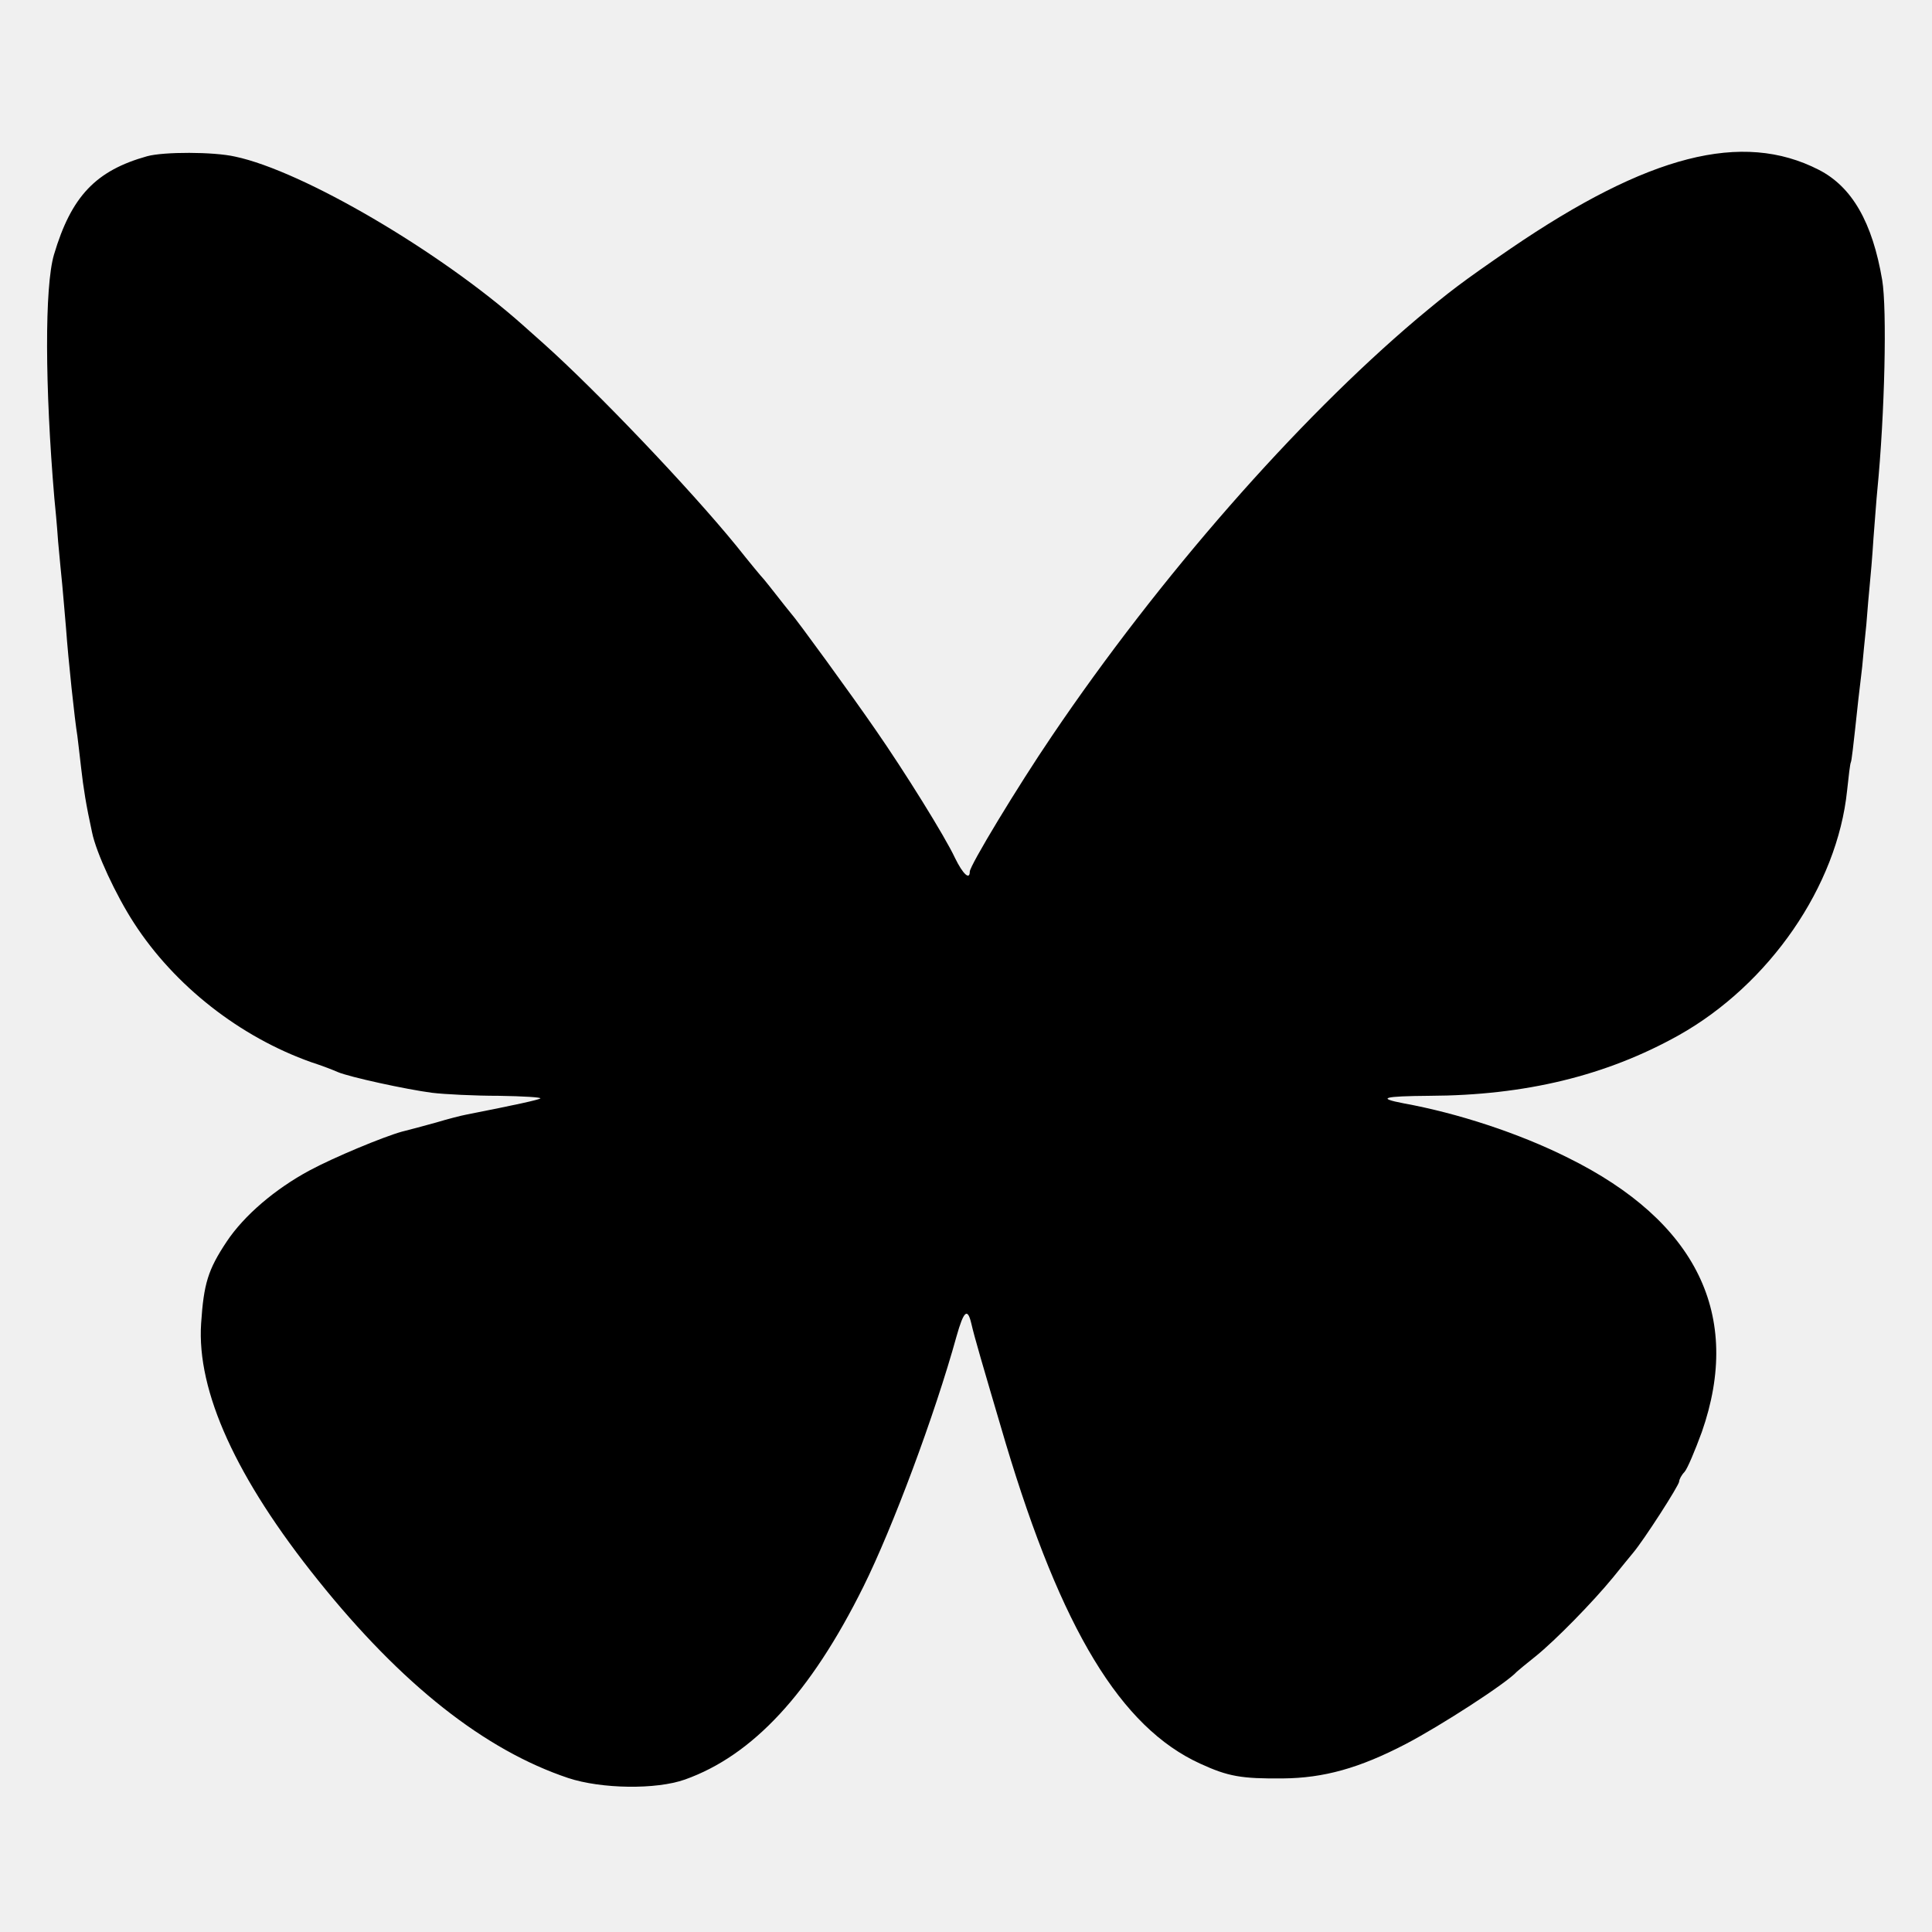
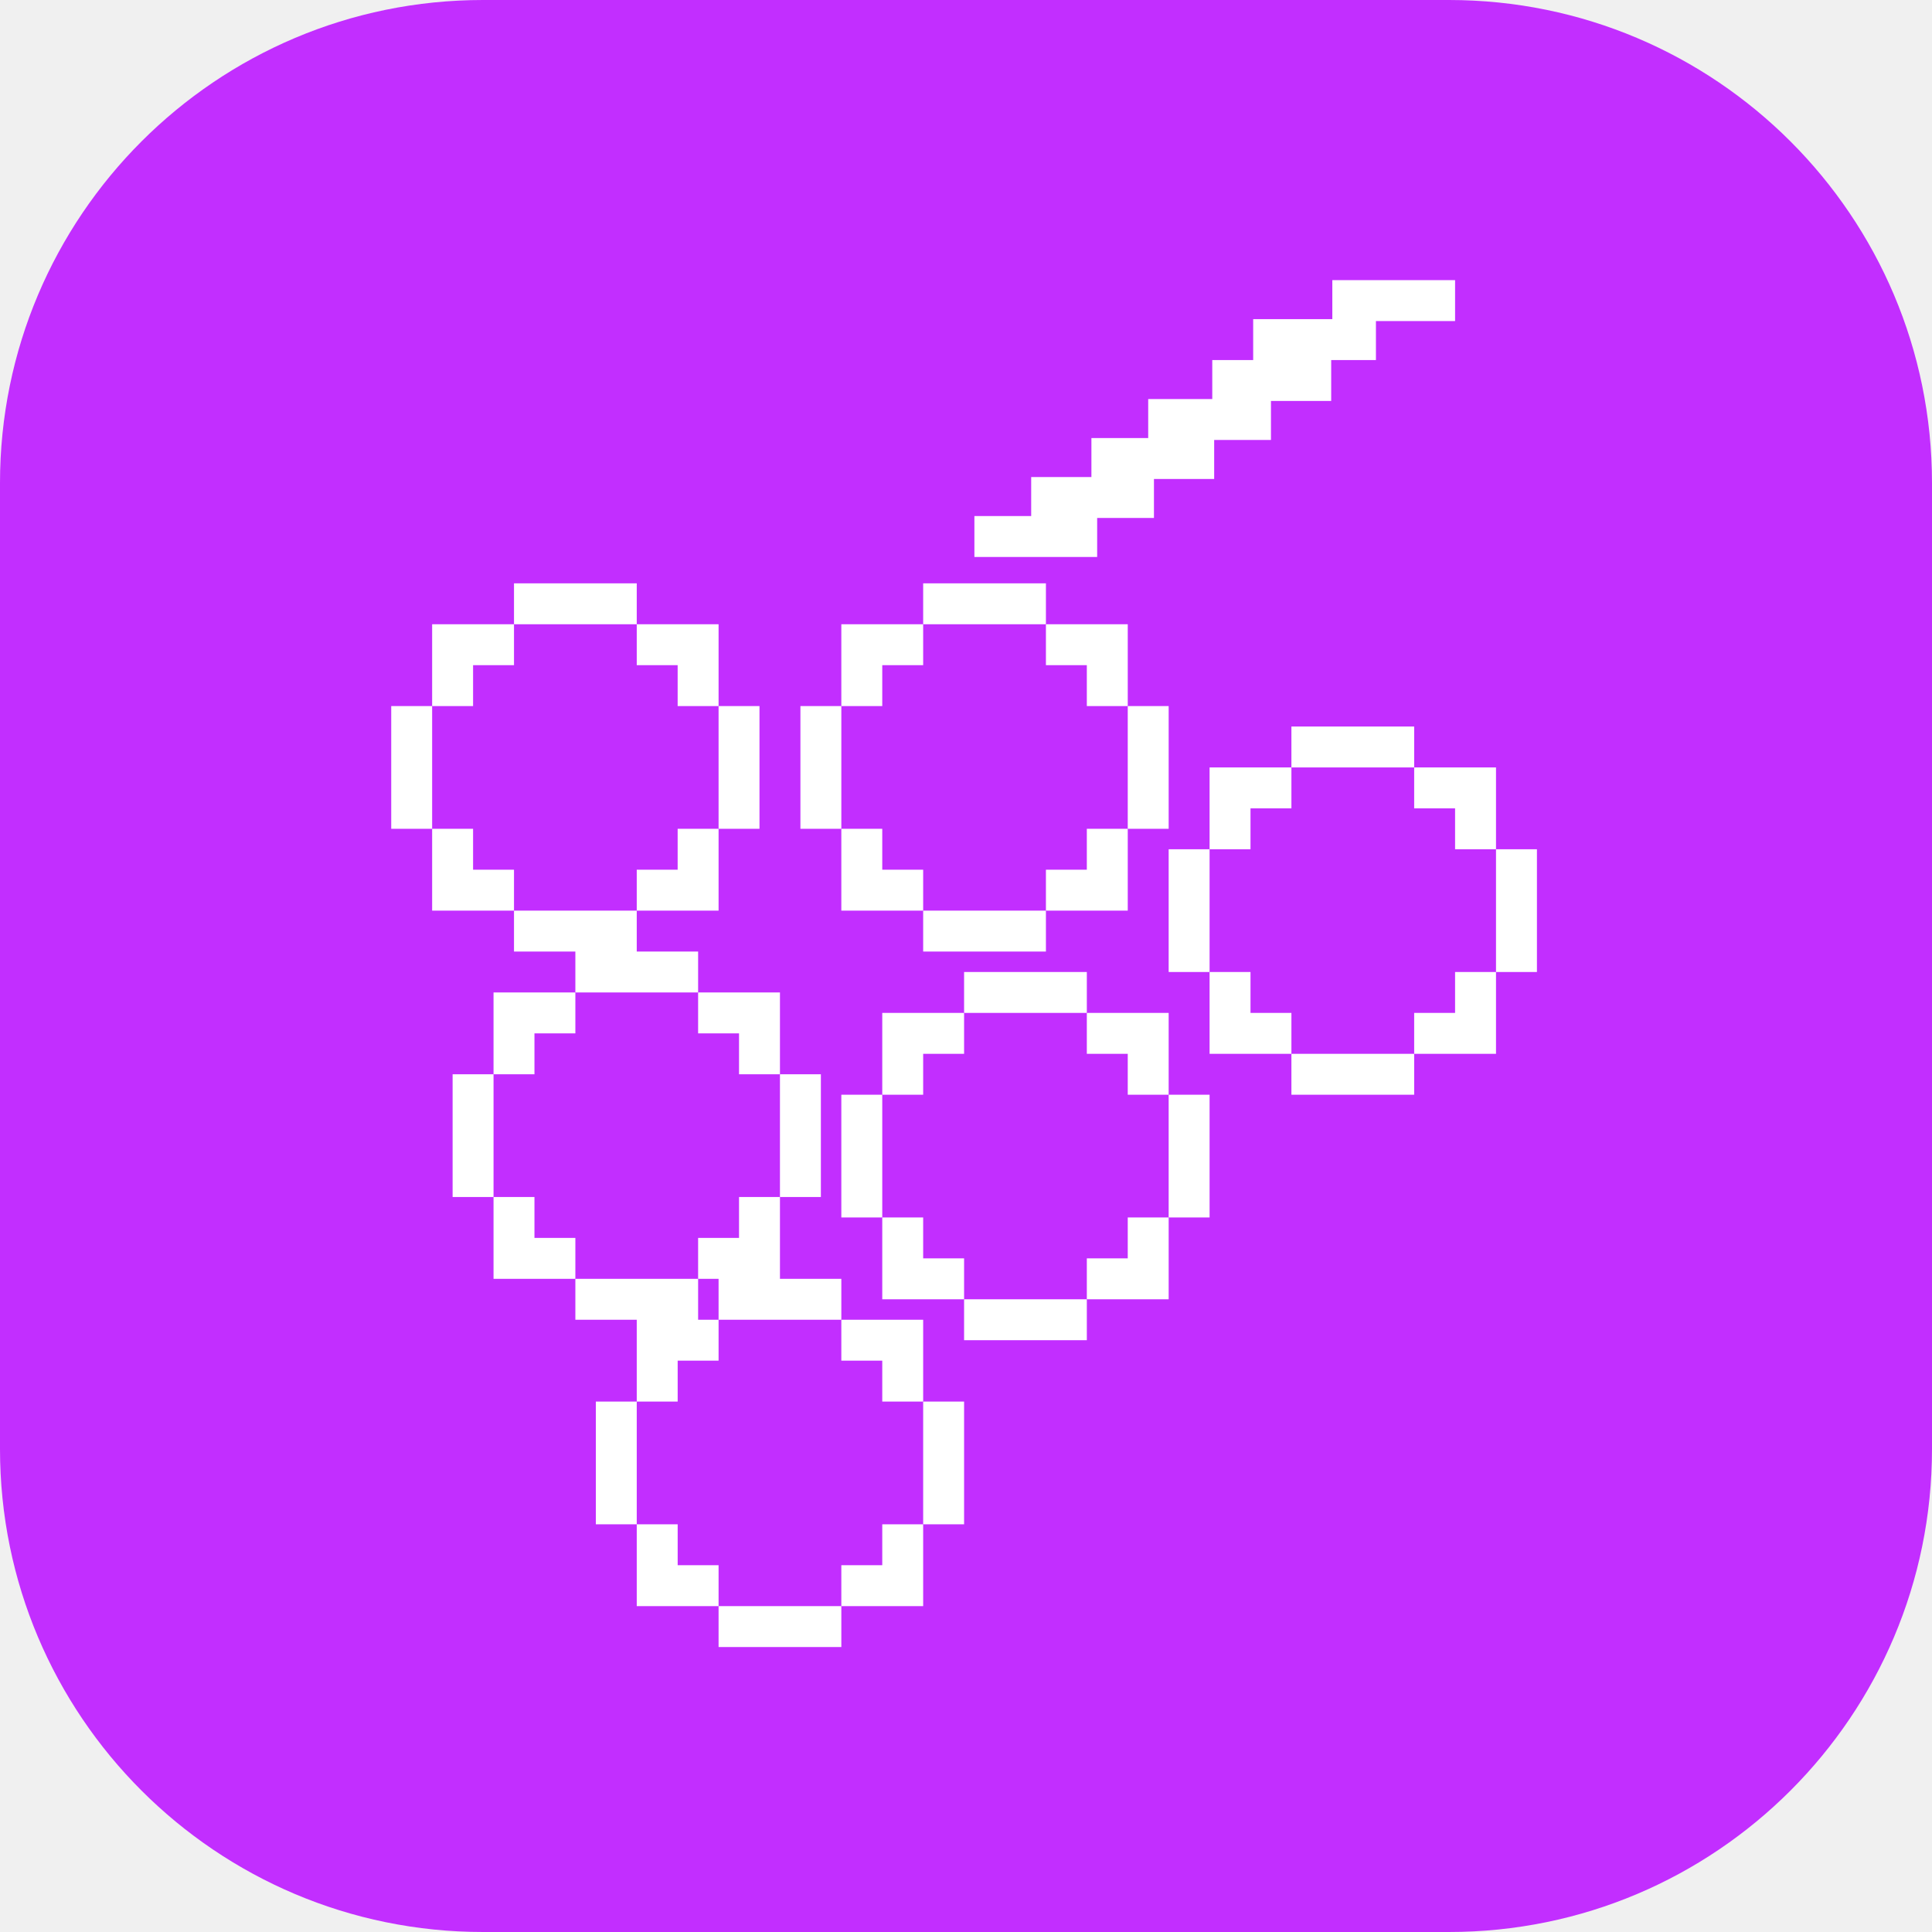
- <svg xmlns="http://www.w3.org/2000/svg" version="1.0" width="512pt" height="512pt" viewBox="0 0 512 512" preserveAspectRatio="xMidYMid meet">
-   <g transform="translate(0,512) scale(0.1,-0.1)" fill="#000000" stroke="none">
-     <path d="M390 4706 c-136 -38 -201 -106 -247 -261 -25 -85 -24 -350 1 -645 2 -19 7 -71 10 -115 4 -44 9 -96 11 -115 2 -19 6 -71 10 -115 6 -84 23 -243 30 -285 2 -14 6 -52 10 -85 6 -53 13 -98 29 -171 11 -54 63 -166 111 -240 108 -167 281 -302 470 -369 28 -9 59 -21 70 -26 30 -13 181 -46 250 -55 33 -4 113 -8 177 -8 64 -1 114 -4 110 -7 -6 -4 -65 -17 -197 -43 -11 -2 -47 -11 -80 -21 -33 -9 -73 -20 -90 -24 -50 -14 -180 -68 -245 -103 -91 -49 -173 -119 -219 -188 -50 -75 -61 -112 -68 -217 -12 -180 93 -411 310 -681 222 -277 442 -450 663 -524 88 -29 233 -31 309 -4 180 64 333 229 473 511 77 155 189 454 247 664 19 67 29 76 39 34 9 -39 27 -100 91 -317 148 -494 305 -754 516 -850 74 -34 109 -40 219 -39 108 1 202 27 325 91 92 48 267 161 295 192 3 3 25 21 50 41 52 42 151 143 205 209 20 25 44 54 53 65 28 33 122 179 122 189 0 5 6 17 14 25 8 9 28 57 46 106 108 309 -13 558 -355 727 -130 65 -292 118 -435 144 -73 14 -54 19 68 20 254 1 468 53 660 160 241 135 421 396 447 649 4 38 8 72 10 75 2 5 5 28 20 168 3 23 7 61 10 85 2 23 7 74 11 112 3 39 7 86 9 105 2 19 7 76 10 125 4 50 8 106 10 125 20 204 26 480 13 558 -26 153 -80 247 -168 292 -203 104 -452 40 -817 -209 -131 -90 -162 -114 -248 -186 -319 -270 -683 -685 -967 -1105 -91 -134 -218 -344 -218 -360 0 -23 -18 -7 -39 36 -27 58 -135 231 -210 339 -64 93 -211 295 -226 311 -5 6 -21 26 -35 44 -14 18 -30 38 -35 44 -6 6 -39 46 -74 90 -124 152 -370 410 -511 536 -19 17 -44 39 -55 49 -218 194 -582 408 -762 446 -57 13 -189 13 -233 1z" />
+ <svg xmlns="http://www.w3.org/2000/svg" width="400px" height="400px" viewBox="0 0 400 400" version="1.1">
+   <g id="Web" stroke="none" stroke-width="1" fill="none" fill-rule="evenodd">
+     <g id="Artboard" transform="translate(-91, -56)">
+       <g id="Rounded-Icon" transform="translate(91, 56)">
+         <rect id="Rounded-Square" fill="#C22EFF" x="0" y="0" width="400" height="400" rx="100" />
+         <g id="noun-grapes-191558-icon" transform="translate(81, 58)" fill="#FFFFFF" fill-rule="nonzero">
+           <g id="icon">
+             <polygon id="Path" points="137.682 57.315 146.155 57.315 146.155 49.237 149.443 49.237 157.913 49.237 157.913 41.166 161.908 41.166 170.381 41.166 170.381 33.089 173.67 33.089 182.139 33.089 182.139 25.014 186.138 25.014 186.532 25.014 194.608 25.014 194.608 16.546 195.399 16.546 203.872 16.546 203.872 8.472 211.789 8.472 220.259 8.472 220.259 0 211.789 0 203.317 0 194.844 0 194.844 8.074 186.926 8.074 178.457 8.074 178.457 16.546 178.059 16.546 169.987 16.546 169.987 24.62 165.197 24.62 156.724 24.62 156.724 32.695 153.439 32.695 144.966 32.695 144.966 40.769 140.97 40.769 132.497 40.769 132.497 48.843 129.212 48.843 120.739 48.843 120.739 57.315 129.212 57.315" />
+             <g id="fruits" transform="translate(0, 62.7733)">
+               <polygon id="Path" points="203.32 38.117 211.789 38.117 211.789 29.646 203.32 29.646 194.844 29.646 186.374 29.646 186.374 38.117 194.844 38.117" />
+               <polygon id="Path" points="177.904 46.589 186.374 46.589 186.374 38.117 177.904 38.117 169.432 38.117 169.432 46.589 169.432 55.057 177.904 55.057" />
+               <polygon id="Path" points="169.432 63.529 169.432 55.057 160.959 55.057 160.959 63.529 160.959 71.997 160.959 80.469 169.432 80.469 169.432 71.997" />
+               <polygon id="Path" points="177.904 88.938 177.904 80.469 169.432 80.469 169.432 88.938 169.432 97.409 177.904 97.409 186.374 97.409 186.374 88.938" />
+               <polygon id="Path" points="194.844 97.409 186.374 97.409 186.374 105.878 194.844 105.878 203.32 105.878 211.789 105.878 211.789 97.409 203.32 97.409" />
+               <polygon id="Path" points="220.259 88.938 211.789 88.938 211.789 97.409 220.259 97.409 228.732 97.409 228.732 88.938 228.732 80.469 220.259 80.469" />
+               <polygon id="Path" points="228.732 63.529 228.732 71.997 228.732 80.469 237.205 80.469 237.205 71.997 237.205 63.529 237.205 55.057 228.732 55.057" />
+               <polygon id="Path" points="220.259 46.589 220.259 55.057 228.732 55.057 228.732 46.589 228.732 38.117 220.259 38.117 211.789 38.117 211.789 46.589" />
+               <polygon id="Path" points="42.361 8.472 50.831 8.472 50.831 0 42.361 0 33.888 0 25.419 0 25.419 8.472 33.888 8.472" />
+               <polygon id="Path" points="16.946 16.943 25.419 16.943 25.419 8.472 16.946 8.472 8.47 8.472 8.47 16.943 8.47 25.412 16.946 25.412" />
+               <polygon id="Path" points="8.47 33.88 8.47 25.412 0 25.412 0 33.88 0 42.355 0 50.82 8.47 50.82 8.47 42.355" />
+               <polygon id="Path" points="16.946 59.292 16.946 50.82 8.47 50.82 8.47 59.292 8.47 67.763 16.946 67.763 25.419 67.763 25.419 59.292" />
+               <polygon id="Path" points="59.3 59.292 50.831 59.292 50.831 67.763 59.3 67.763 67.773 67.763 67.773 59.292 67.773 50.82 59.3 50.82" />
+               <polygon id="Path" points="67.773 42.355 67.773 50.82 76.243 50.82 76.243 42.355 76.243 33.88 76.243 25.412 67.773 25.412 67.773 33.88" />
+               <polygon id="Path" points="59.3 16.943 59.3 25.412 67.773 25.412 67.773 16.943 67.773 8.472 59.3 8.472 50.831 8.472 50.831 16.943" />
+               <polygon id="Path" points="55.066 84.703 63.538 84.703 63.538 76.235 55.066 76.235 50.831 76.235 50.831 67.763 42.361 67.763 33.888 67.763 25.419 67.763 25.419 76.235 33.888 76.235 38.123 76.235 38.123 84.703 46.593 84.703" />
+               <polygon id="Path" points="29.653 93.175 38.123 93.175 38.123 84.703 29.653 84.703 21.181 84.703 21.181 93.175 21.181 101.643 29.653 101.643" />
+               <polygon id="Path" points="21.181 110.112 21.181 101.643 12.708 101.643 12.708 110.112 12.708 118.587 12.708 127.055 21.181 127.055 21.181 118.587" />
+               <polygon id="Path" points="29.653 135.523 29.653 127.055 21.181 127.055 21.181 135.523 21.181 143.995 29.653 143.995 38.123 143.995 38.123 135.523" />
+               <polygon id="Path" points="72.008 135.523 63.538 135.523 63.538 143.995 67.773 143.995 67.773 152.467 76.243 152.467 84.719 152.467 93.189 152.467 93.189 143.995 84.719 143.995 80.481 143.995 80.481 135.523 80.481 127.055 72.008 127.055" />
+               <polygon id="Path" points="80.481 118.587 80.481 127.055 88.954 127.055 88.954 118.587 88.954 110.112 88.954 101.643 80.481 101.643 80.481 110.112" />
+               <polygon id="Path" points="72.008 93.175 72.008 101.643 80.481 101.643 80.481 93.175 80.481 84.703 72.008 84.703 63.538 84.703 63.538 93.175" />
+               <polygon id="Path" points="59.304 160.935 67.773 160.935 67.773 152.467 63.538 152.467 63.538 143.995 55.066 143.995 46.593 143.995 38.123 143.995 38.123 152.467 46.593 152.467 50.831 152.467 50.831 160.935 50.831 169.407 59.304 169.407" />
+               <polygon id="Path" points="50.831 177.875 50.831 169.407 42.361 169.407 42.361 177.875 42.361 186.347 42.361 194.818 50.831 194.818 50.831 186.347" />
+               <polygon id="Path" points="59.304 203.287 59.304 194.818 50.831 194.818 50.831 203.287 50.831 211.758 59.304 211.758 67.773 211.758 67.773 203.287" />
+               <polygon id="Path" points="76.243 211.758 67.773 211.758 67.773 220.227 76.243 220.227 84.719 220.227 93.189 220.227 93.189 211.758 84.719 211.758" />
+               <polygon id="Path" points="101.662 203.287 93.189 203.287 93.189 211.758 101.662 211.758 110.131 211.758 110.131 203.287 110.131 194.818 101.662 194.818" />
+               <polygon id="Path" points="110.131 177.875 110.131 186.347 110.131 194.818 118.604 194.818 118.604 186.347 118.604 177.875 118.604 169.407 110.131 169.407" />
+               <polygon id="Path" points="101.662 160.935 101.662 169.407 110.131 169.407 110.131 160.935 110.131 152.467 101.662 152.467 93.189 152.467 93.189 160.935" />
+               <polygon id="Path" points="135.547 88.938 144.016 88.938 144.016 80.469 135.547 80.469 127.074 80.469 118.604 80.469 118.604 88.938 127.074 88.938" />
+               <polygon id="Path" points="110.131 97.409 118.604 97.409 118.604 88.938 110.131 88.938 101.662 88.938 101.662 97.409 101.662 105.878 110.131 105.878" />
+               <polygon id="Path" points="101.662 114.349 101.662 105.878 93.189 105.878 93.189 114.349 93.189 122.821 93.189 131.289 101.662 131.289 101.662 122.821" />
+               <polygon id="Path" points="110.131 139.758 110.131 131.289 101.662 131.289 101.662 139.758 101.662 148.229 110.131 148.229 118.604 148.229 118.604 139.758" />
+               <polygon id="Path" points="127.074 148.229 118.604 148.229 118.604 156.701 127.074 156.701 135.547 156.701 144.016 156.701 144.016 148.229 135.547 148.229" />
+               <polygon id="Path" points="152.489 139.758 144.016 139.758 144.016 148.229 152.489 148.229 160.959 148.229 160.959 139.758 160.959 131.289 152.489 131.289" />
+               <polygon id="Path" points="160.959 114.349 160.959 122.821 160.959 131.289 169.432 131.289 169.432 122.821 169.432 114.349 169.432 105.878 160.959 105.878" />
+               <polygon id="Path" points="152.489 97.409 152.489 105.878 160.959 105.878 160.959 97.409 160.959 88.938 152.489 88.938 144.016 88.938 144.016 97.409" />
+               <polygon id="Path" points="127.074 8.472 135.547 8.472 135.547 0 127.074 0 118.604 0 110.131 0 110.131 8.472 118.604 8.472" />
+               <polygon id="Path" points="101.662 16.943 110.131 16.943 110.131 8.472 101.662 8.472 93.189 8.472 93.189 16.943 93.189 25.412 101.662 25.412" />
+               <polygon id="Path" points="93.189 42.355 93.189 33.88 93.189 25.412 84.719 25.412 84.719 33.88 84.719 42.355 84.719 50.82 93.189 50.82" />
+               <polygon id="Path" points="101.662 59.292 101.662 50.82 93.189 50.82 93.189 59.292 93.189 67.763 101.662 67.763 110.131 67.763 110.131 59.292" />
+               <polygon id="Path" points="118.604 67.763 110.131 67.763 110.131 76.235 118.604 76.235 127.074 76.235 135.547 76.235 135.547 67.763 127.074 67.763" />
+               <polygon id="Path" points="144.016 59.292 135.547 59.292 135.547 67.763 144.016 67.763 152.489 67.763 152.489 59.292 152.489 50.82 144.016 50.82" />
+               <polygon id="Path" points="152.489 42.355 152.489 50.82 160.959 50.82 160.959 42.355 160.959 33.88 160.959 25.412 152.489 25.412 152.489 33.88" />
+               <polygon id="Path" points="144.016 16.943 144.016 25.412 152.489 25.412 152.489 16.943 152.489 8.472 144.016 8.472 135.547 8.472 135.547 16.943" />
+             </g>
+           </g>
+         </g>
+       </g>
+     </g>
  </g>
</svg>
